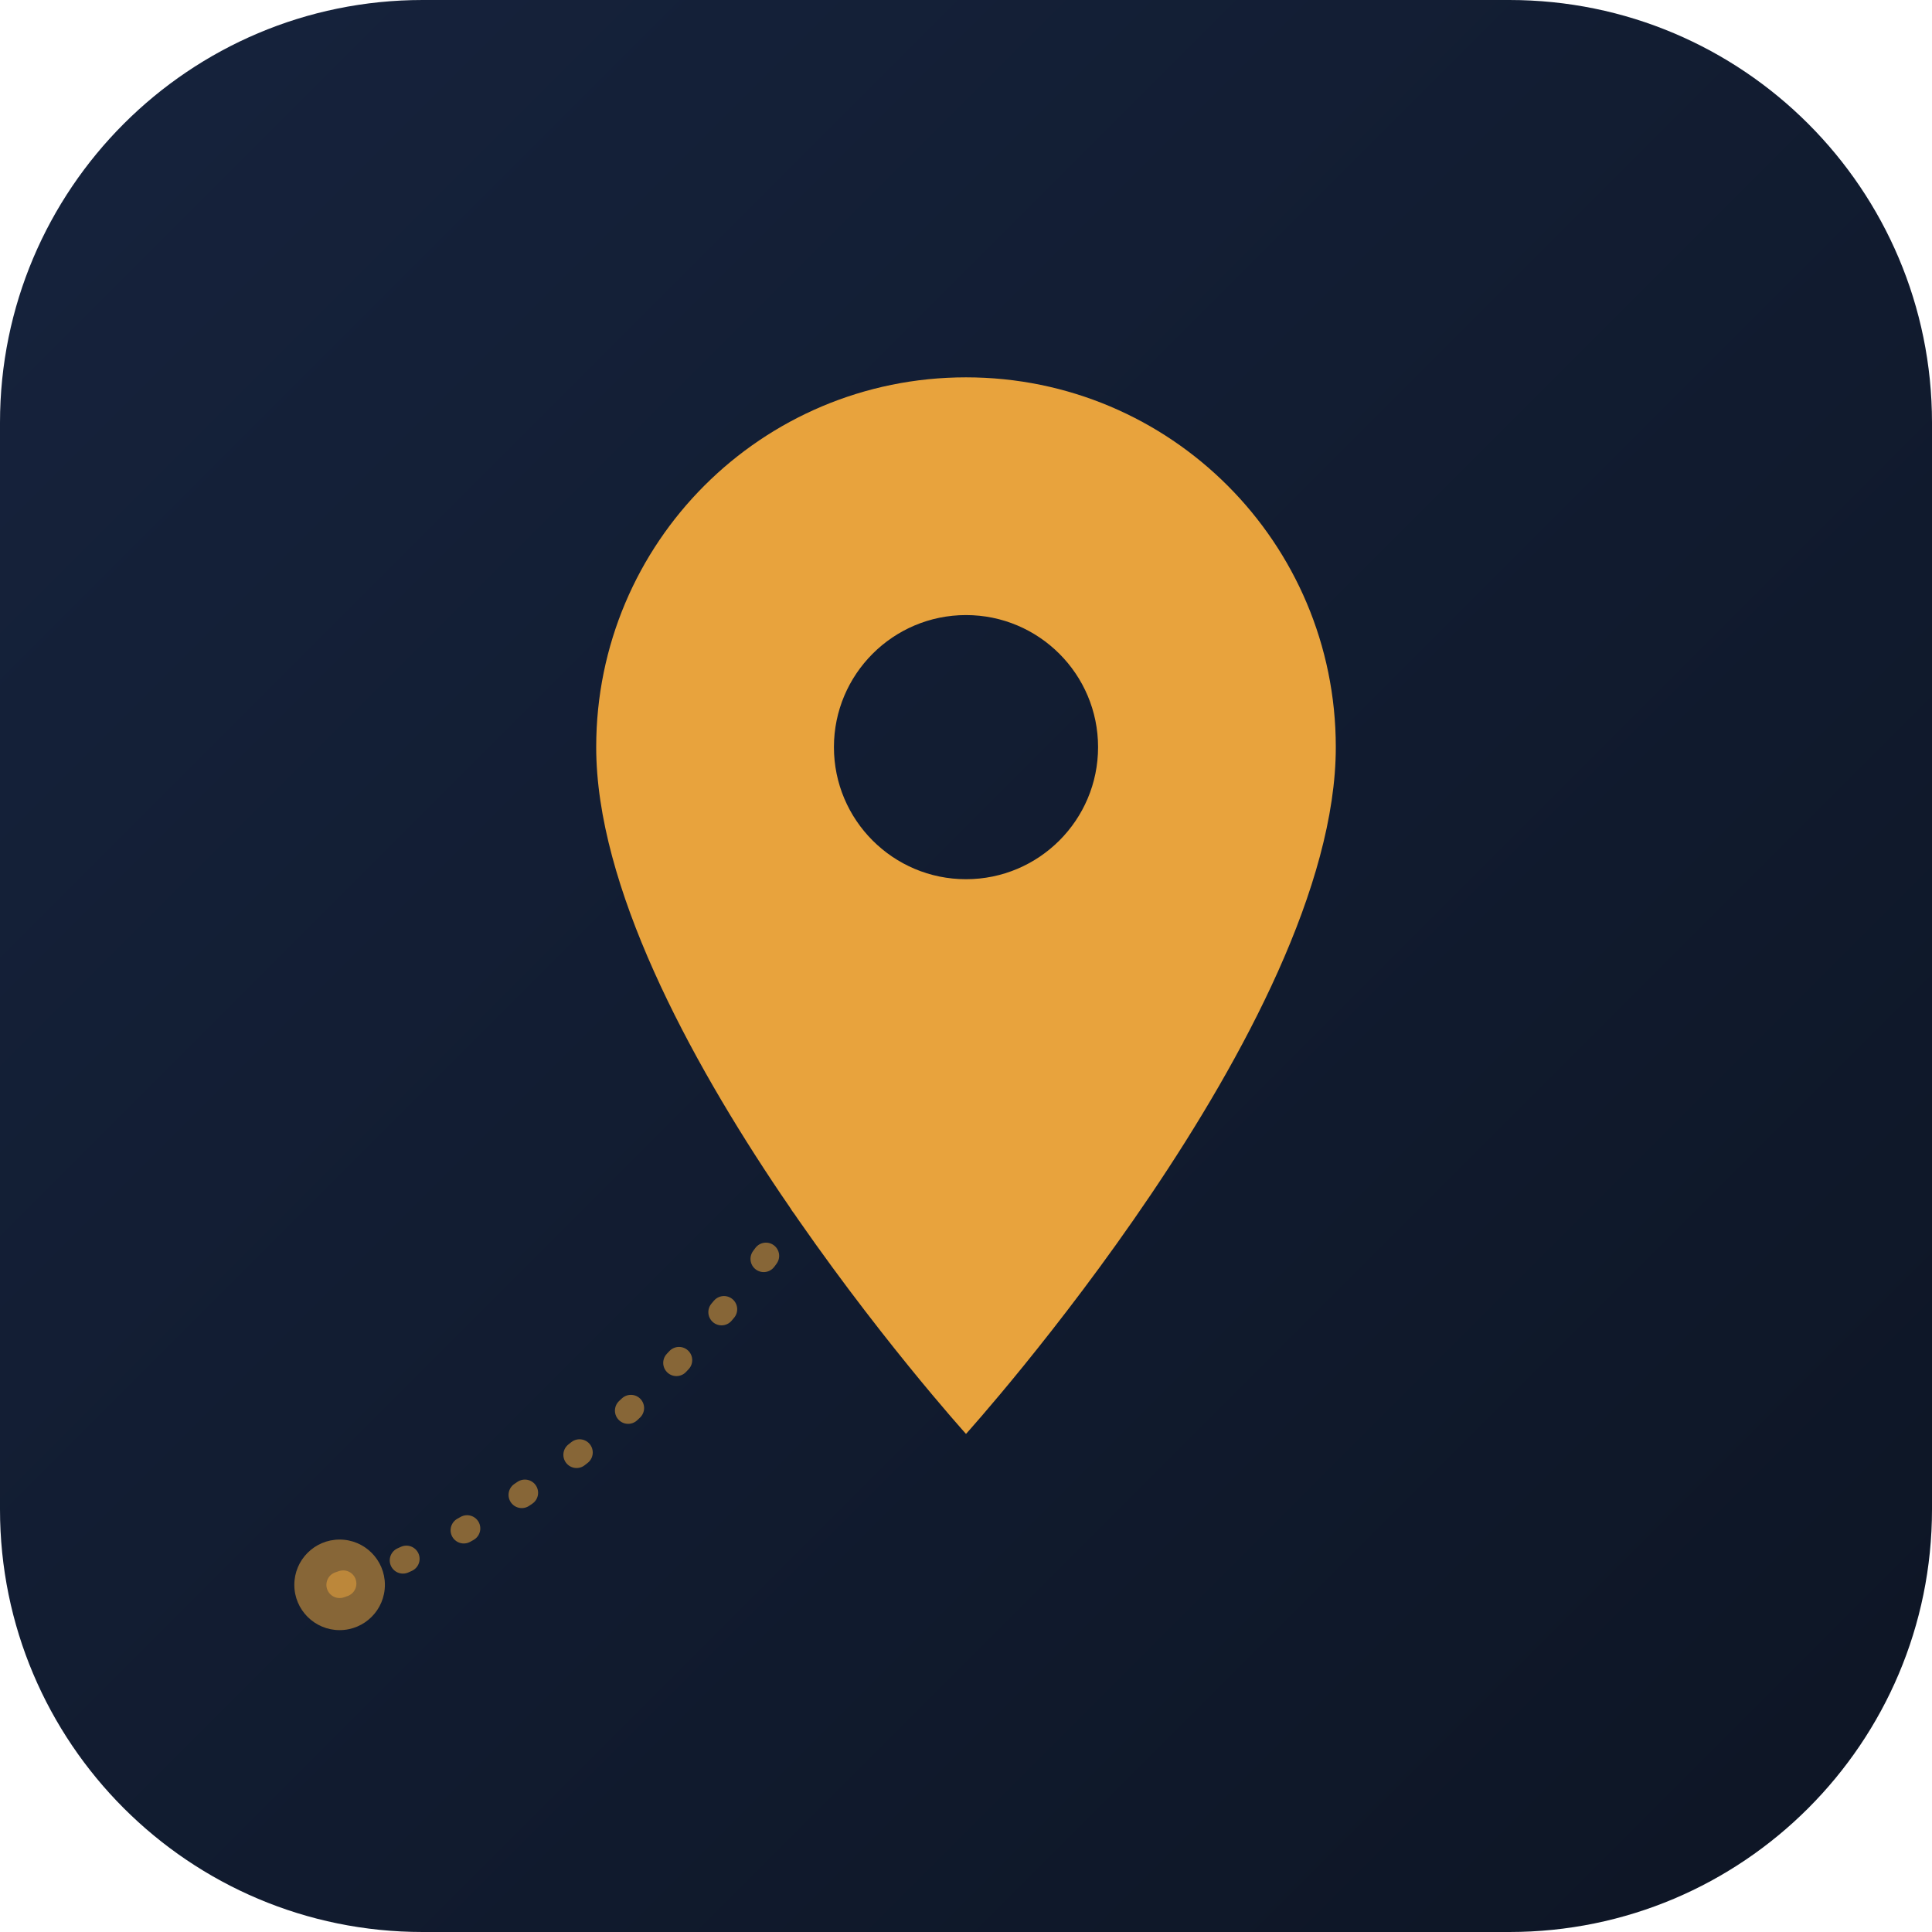
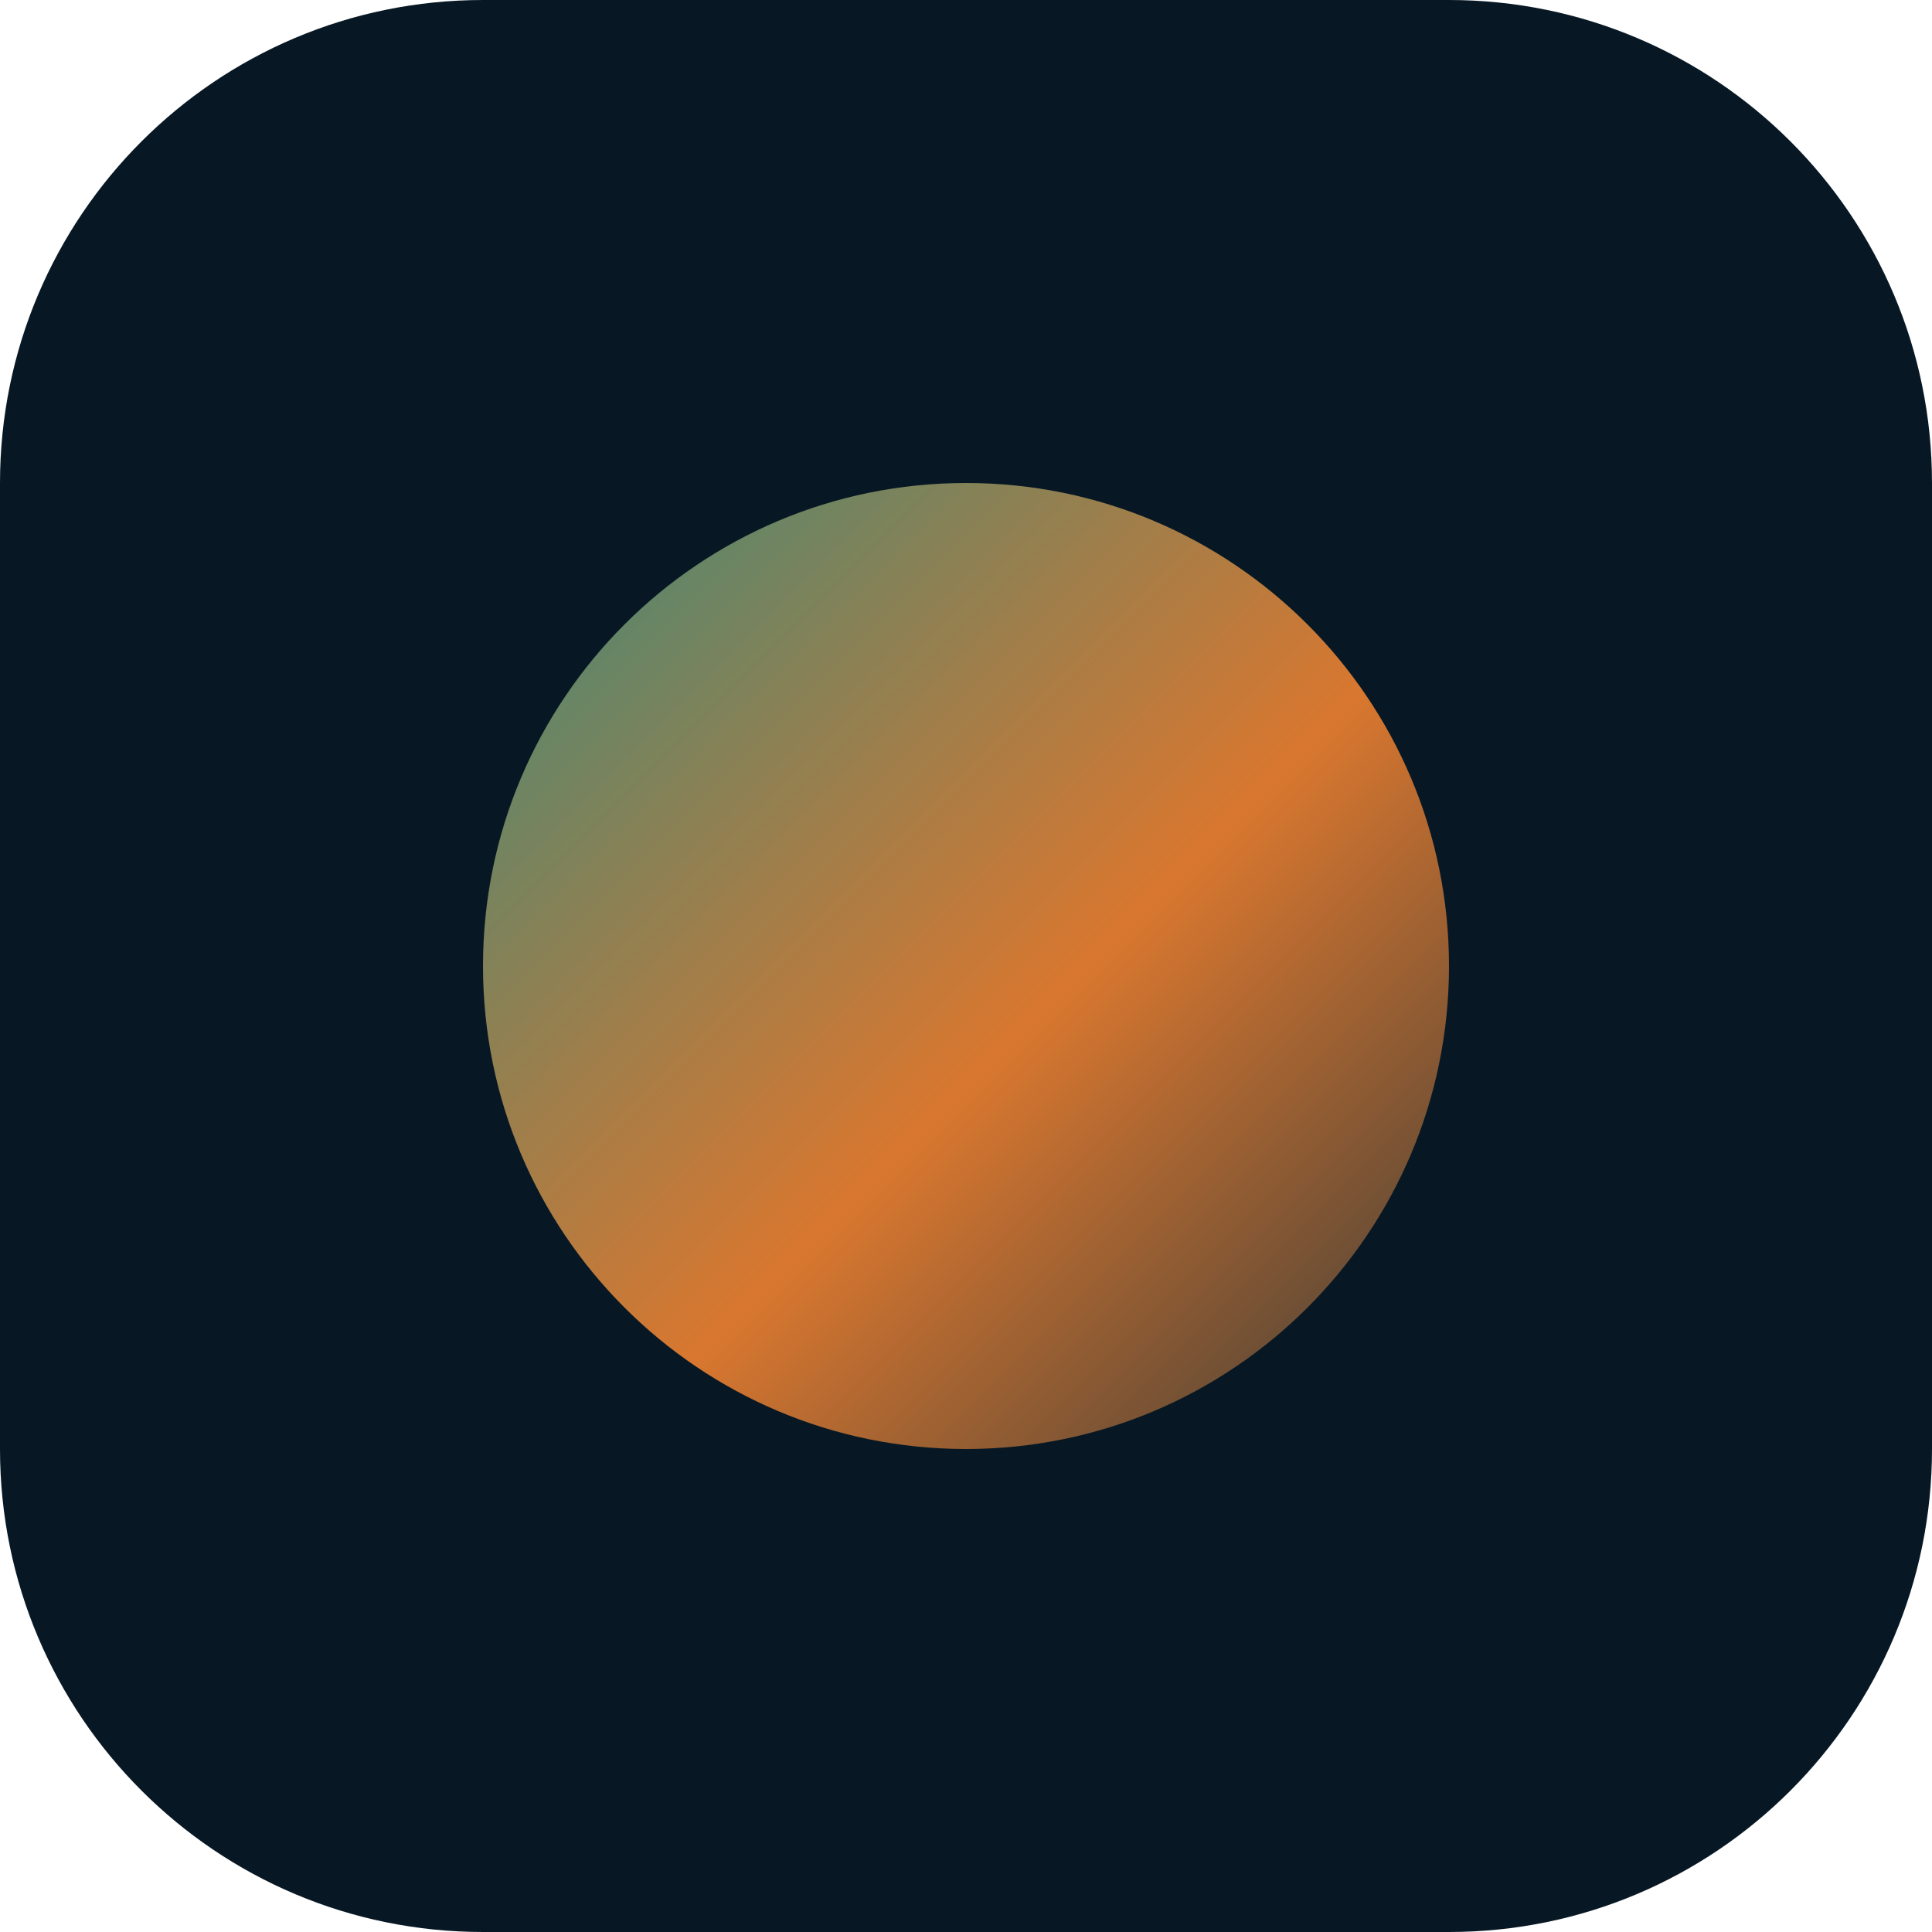
- <svg xmlns="http://www.w3.org/2000/svg" width="512" height="512" viewBox="0 0 512 512">
+ <svg xmlns="http://www.w3.org/2000/svg" viewBox="0 0 64 64" fill="none">
+   <rect width="64" height="64" rx="16" fill="#071824" />
+   <circle cx="32" cy="32" r="16" fill="url(#g)" />
  <defs>
-     <linearGradient id="badgeBg" x1="0%" y1="0%" x2="100%" y2="100%">
-       <stop offset="0%" stop-color="#16233D" />
-       <stop offset="100%" stop-color="#0D1524" />
+     <linearGradient id="g" x1="12" y1="12" x2="52" y2="52" gradientUnits="userSpaceOnUse">
+       <stop stop-color="#1A8F8A" />
+       <stop offset="0.55" stop-color="#D9772F" />
+       <stop offset="1" stop-color="#0B2A3A" />
    </linearGradient>
  </defs>
-   <rect x="0" y="0" width="512" height="512" rx="112" ry="112" fill="url(#badgeBg)" />
-   <path d="M 90 420 C 180 390, 230 300, 260 230" fill="none" stroke="#E8A33D" stroke-width="7" stroke-dasharray="1 17" stroke-linecap="round" opacity="0.55" />
-   <circle cx="90" cy="420" r="12" fill="#E8A33D" opacity="0.55" />
-   <g transform="translate(88,72) scale(14)" fill="#E8A33D" fill-rule="evenodd">
-     <path d="M12 2C8.13 2 5 5.13 5 9c0 5.25 7 13 7 13s7-7.75 7-13c0-3.87-3.13-7-7-7zM12 11.5c-1.38 0-2.5-1.12-2.5-2.5s1.12-2.5 2.5-2.5 2.5 1.12 2.5 2.5-1.12 2.5-2.5 2.5z" />
-   </g>
</svg>
